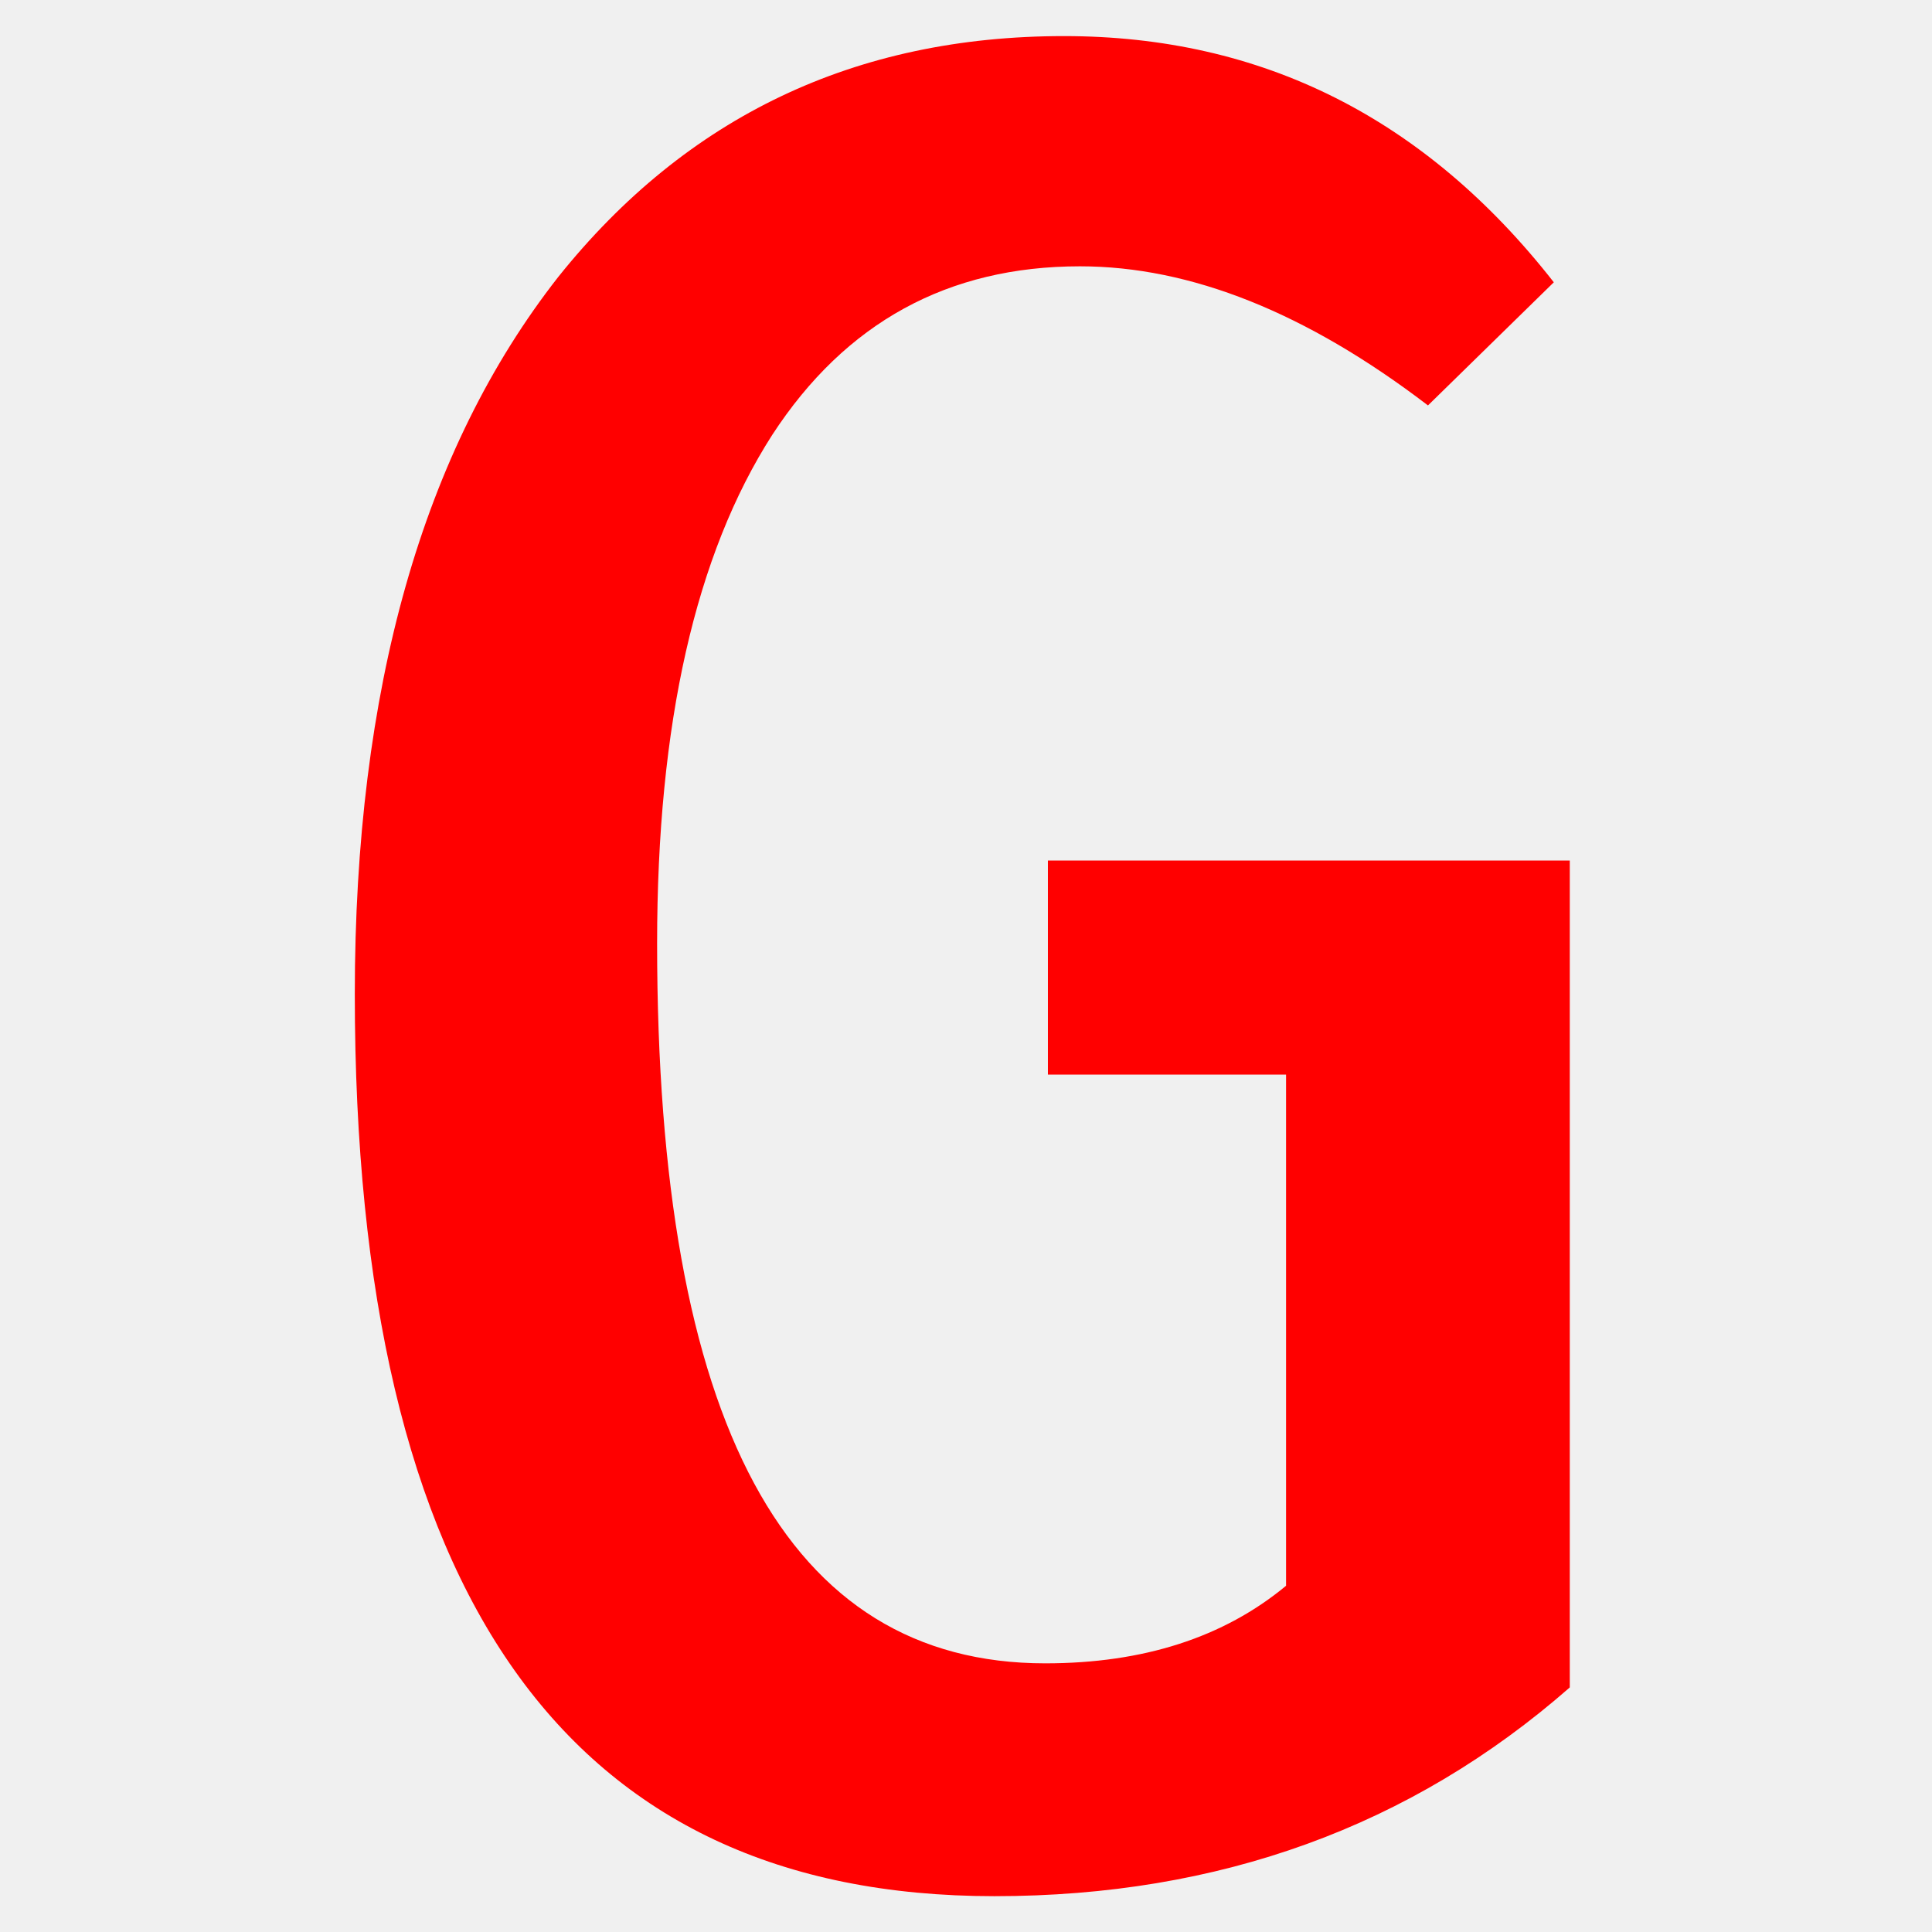
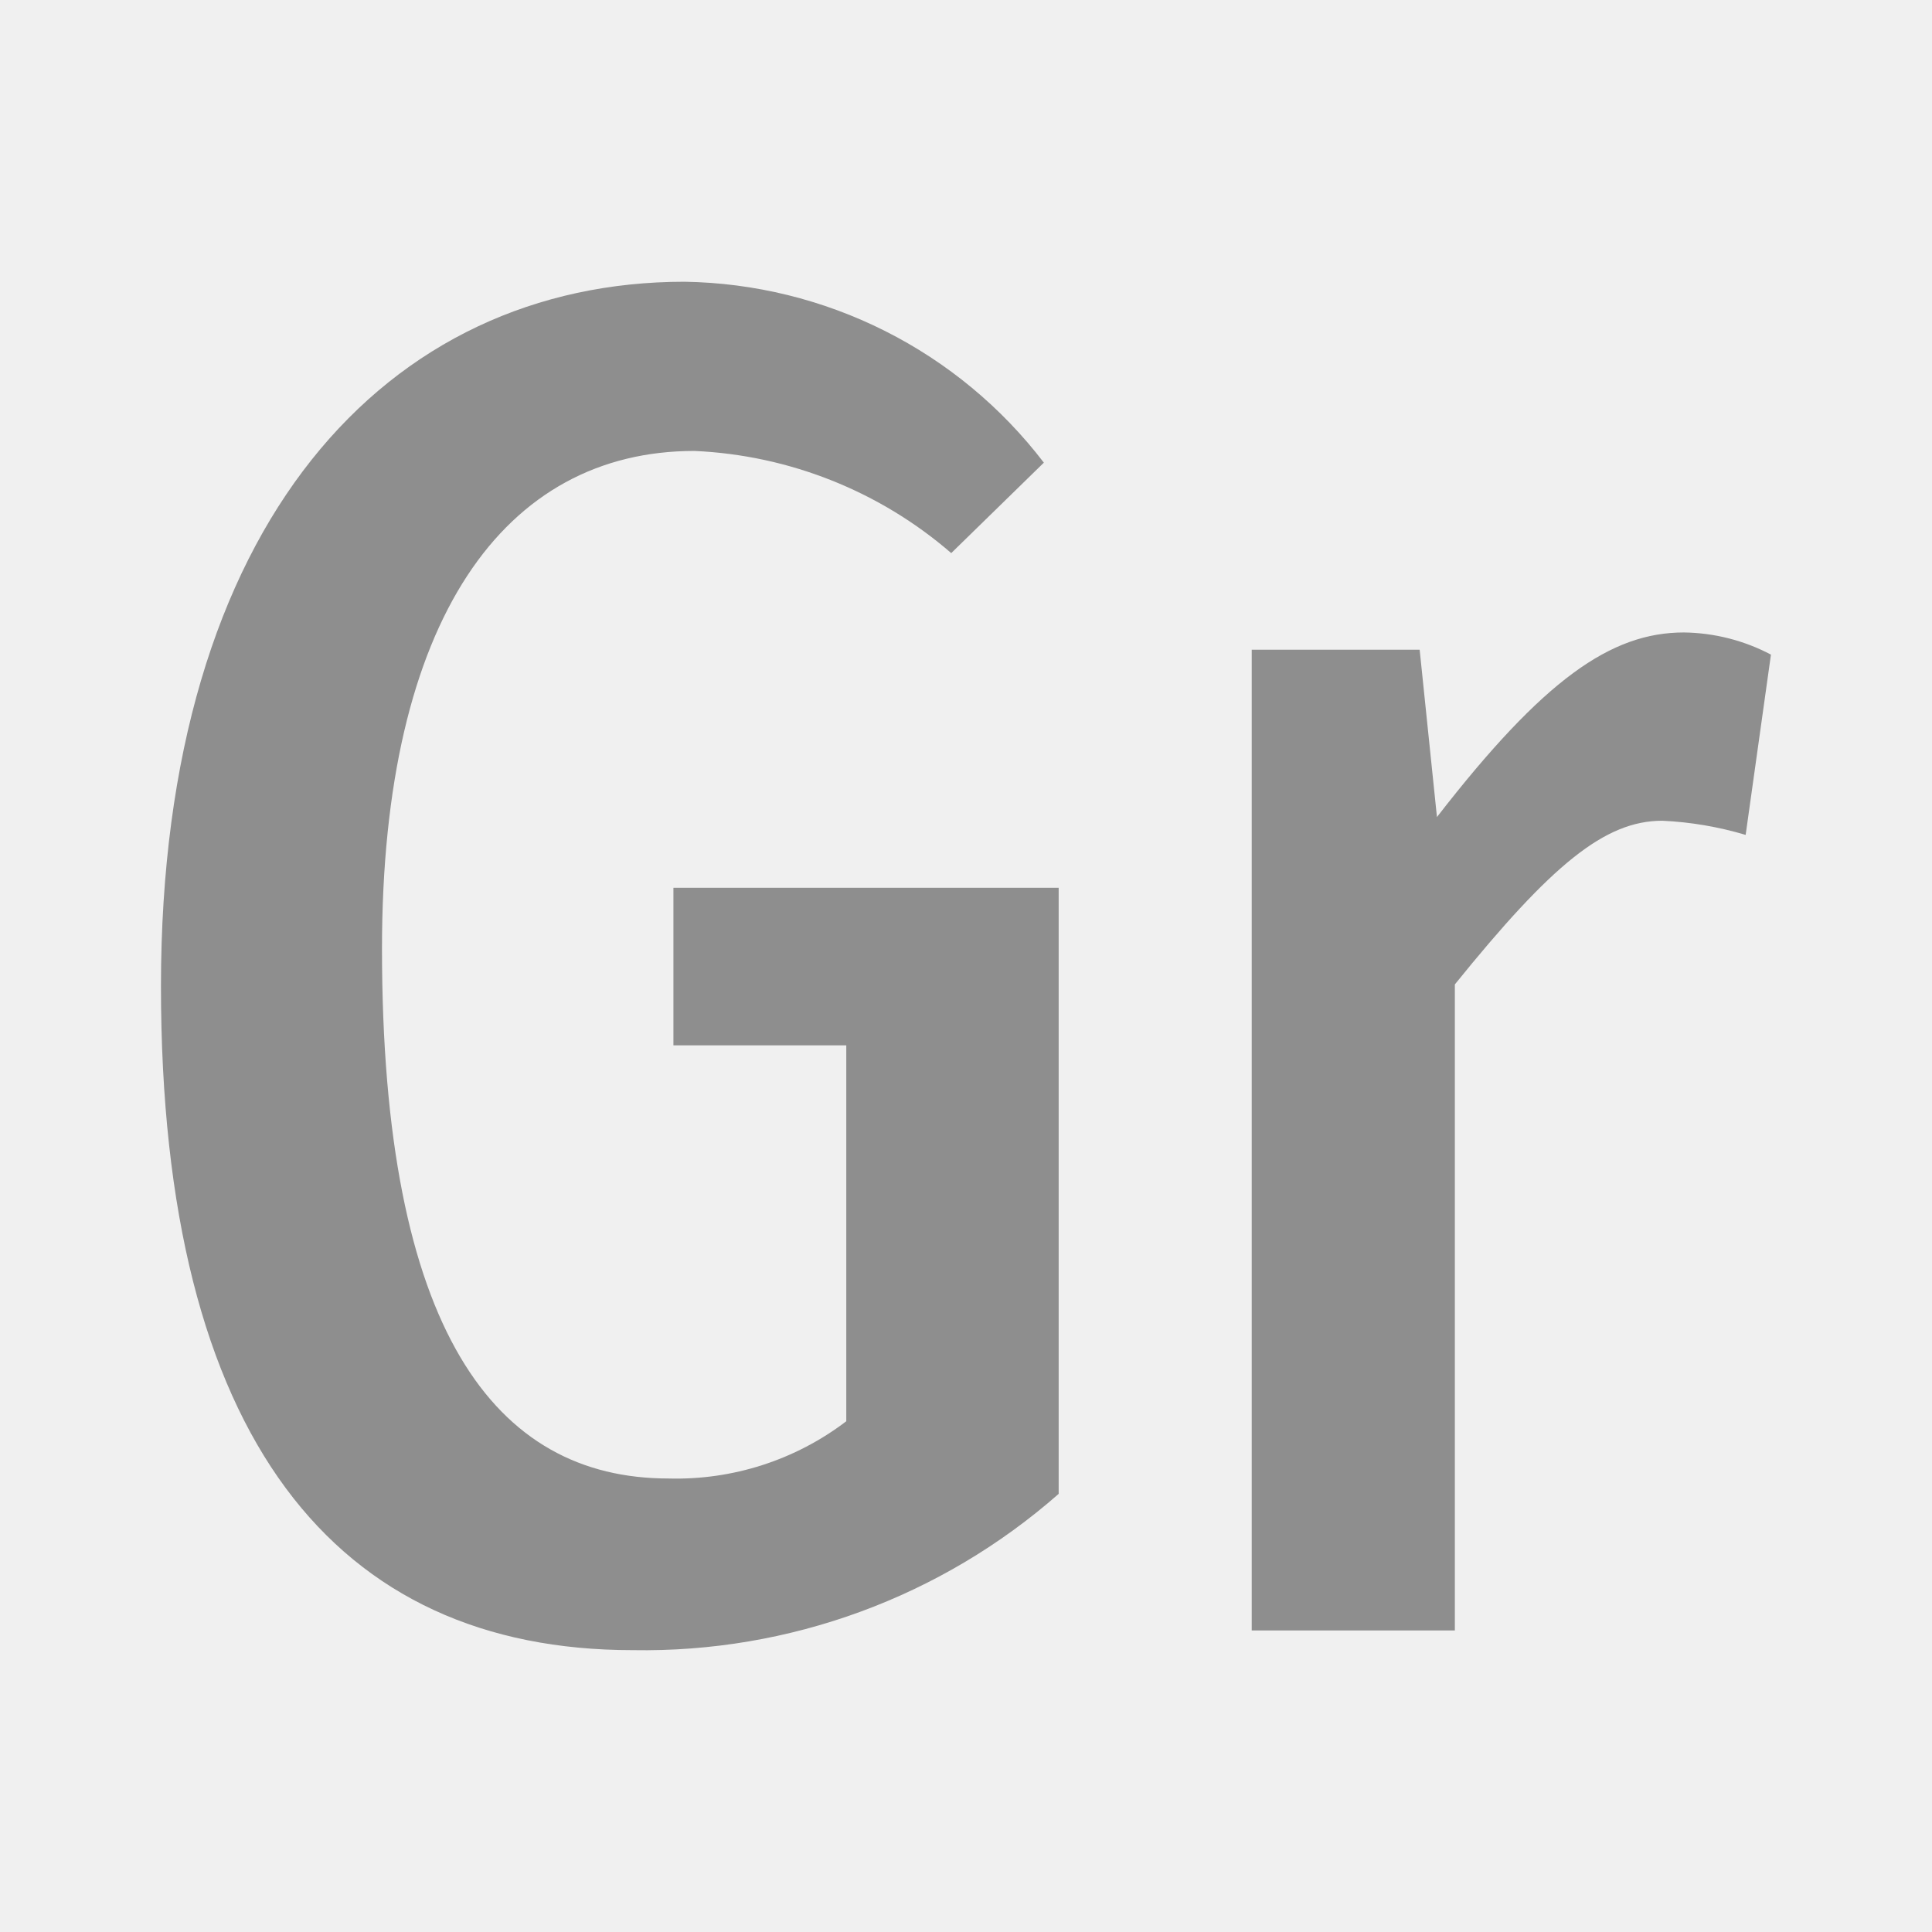
- <svg xmlns="http://www.w3.org/2000/svg" width="32px" height="32px" viewBox="0 0 32 32" version="1.1" id="svg2818">
-   <defs id="defs2811" />
-   <g id="g2816" stroke="none" stroke-width="1" fill="none" fill-rule="evenodd" style="fill:#ff0000;fill-opacity:1" transform="matrix(1.445472,0,0,1.445472,-7.042914,-7.326216)">
-     <g id="dep" fill="#ffffff" style="fill:#ff0000;fill-opacity:1">
-       <g id="Page-1" style="fill:#ff0000;fill-opacity:1">
-         <path d="m 22.86,24.404 q -2.729,2.392 -6.593,2.392 -7.329,0 -7.329,-10.335 0,-5.244 2.331,-8.219 2.208,-2.76 5.796,-2.76 3.404,0 5.612,2.821 L 21.235,9.714 Q 19.149,8.12 17.248,8.12 q -2.269,0 -3.527,1.932 -1.319,2.055 -1.319,5.827 0,8.249 4.447,8.249 1.687,0 2.76,-0.889 v -5.857 h -2.729 v -2.453 h 5.98 z" id="path2779" style="fill:#ff0000;fill-opacity:1" />
-       </g>
-     </g>
-   </g>
+ <svg xmlns="http://www.w3.org/2000/svg" width="64" height="64" viewBox="0 0 64 64" fill="none">
+   <path d="M20.958 54.663C11.14 54.663 5.332 47.672 5.332 32.671C5.332 17.282 12.858 9.333 22.676 9.333C24.985 9.369 27.257 9.927 29.319 10.965C31.381 12.003 33.179 13.494 34.579 15.326L31.511 18.322C29.139 16.27 26.141 15.078 23.003 14.938C16.724 14.938 12.654 20.482 12.654 31.428C12.654 44.085 16.397 48.977 22.144 48.977C24.267 49.036 26.347 48.367 28.034 47.081V34.628H22.308V29.41H35.07V49.486C31.179 52.907 26.145 54.754 20.958 54.663ZM57.827 27.657C56.929 27.389 56.002 27.231 55.066 27.188C53.164 27.188 51.405 28.635 48.194 32.61V54.011H41.465V21.522H47.028L47.601 27.066C51.139 22.5 53.368 20.951 55.782 20.951C56.788 20.964 57.776 21.216 58.665 21.685L57.827 27.657Z" fill="#8E8E8E" />
</svg>
